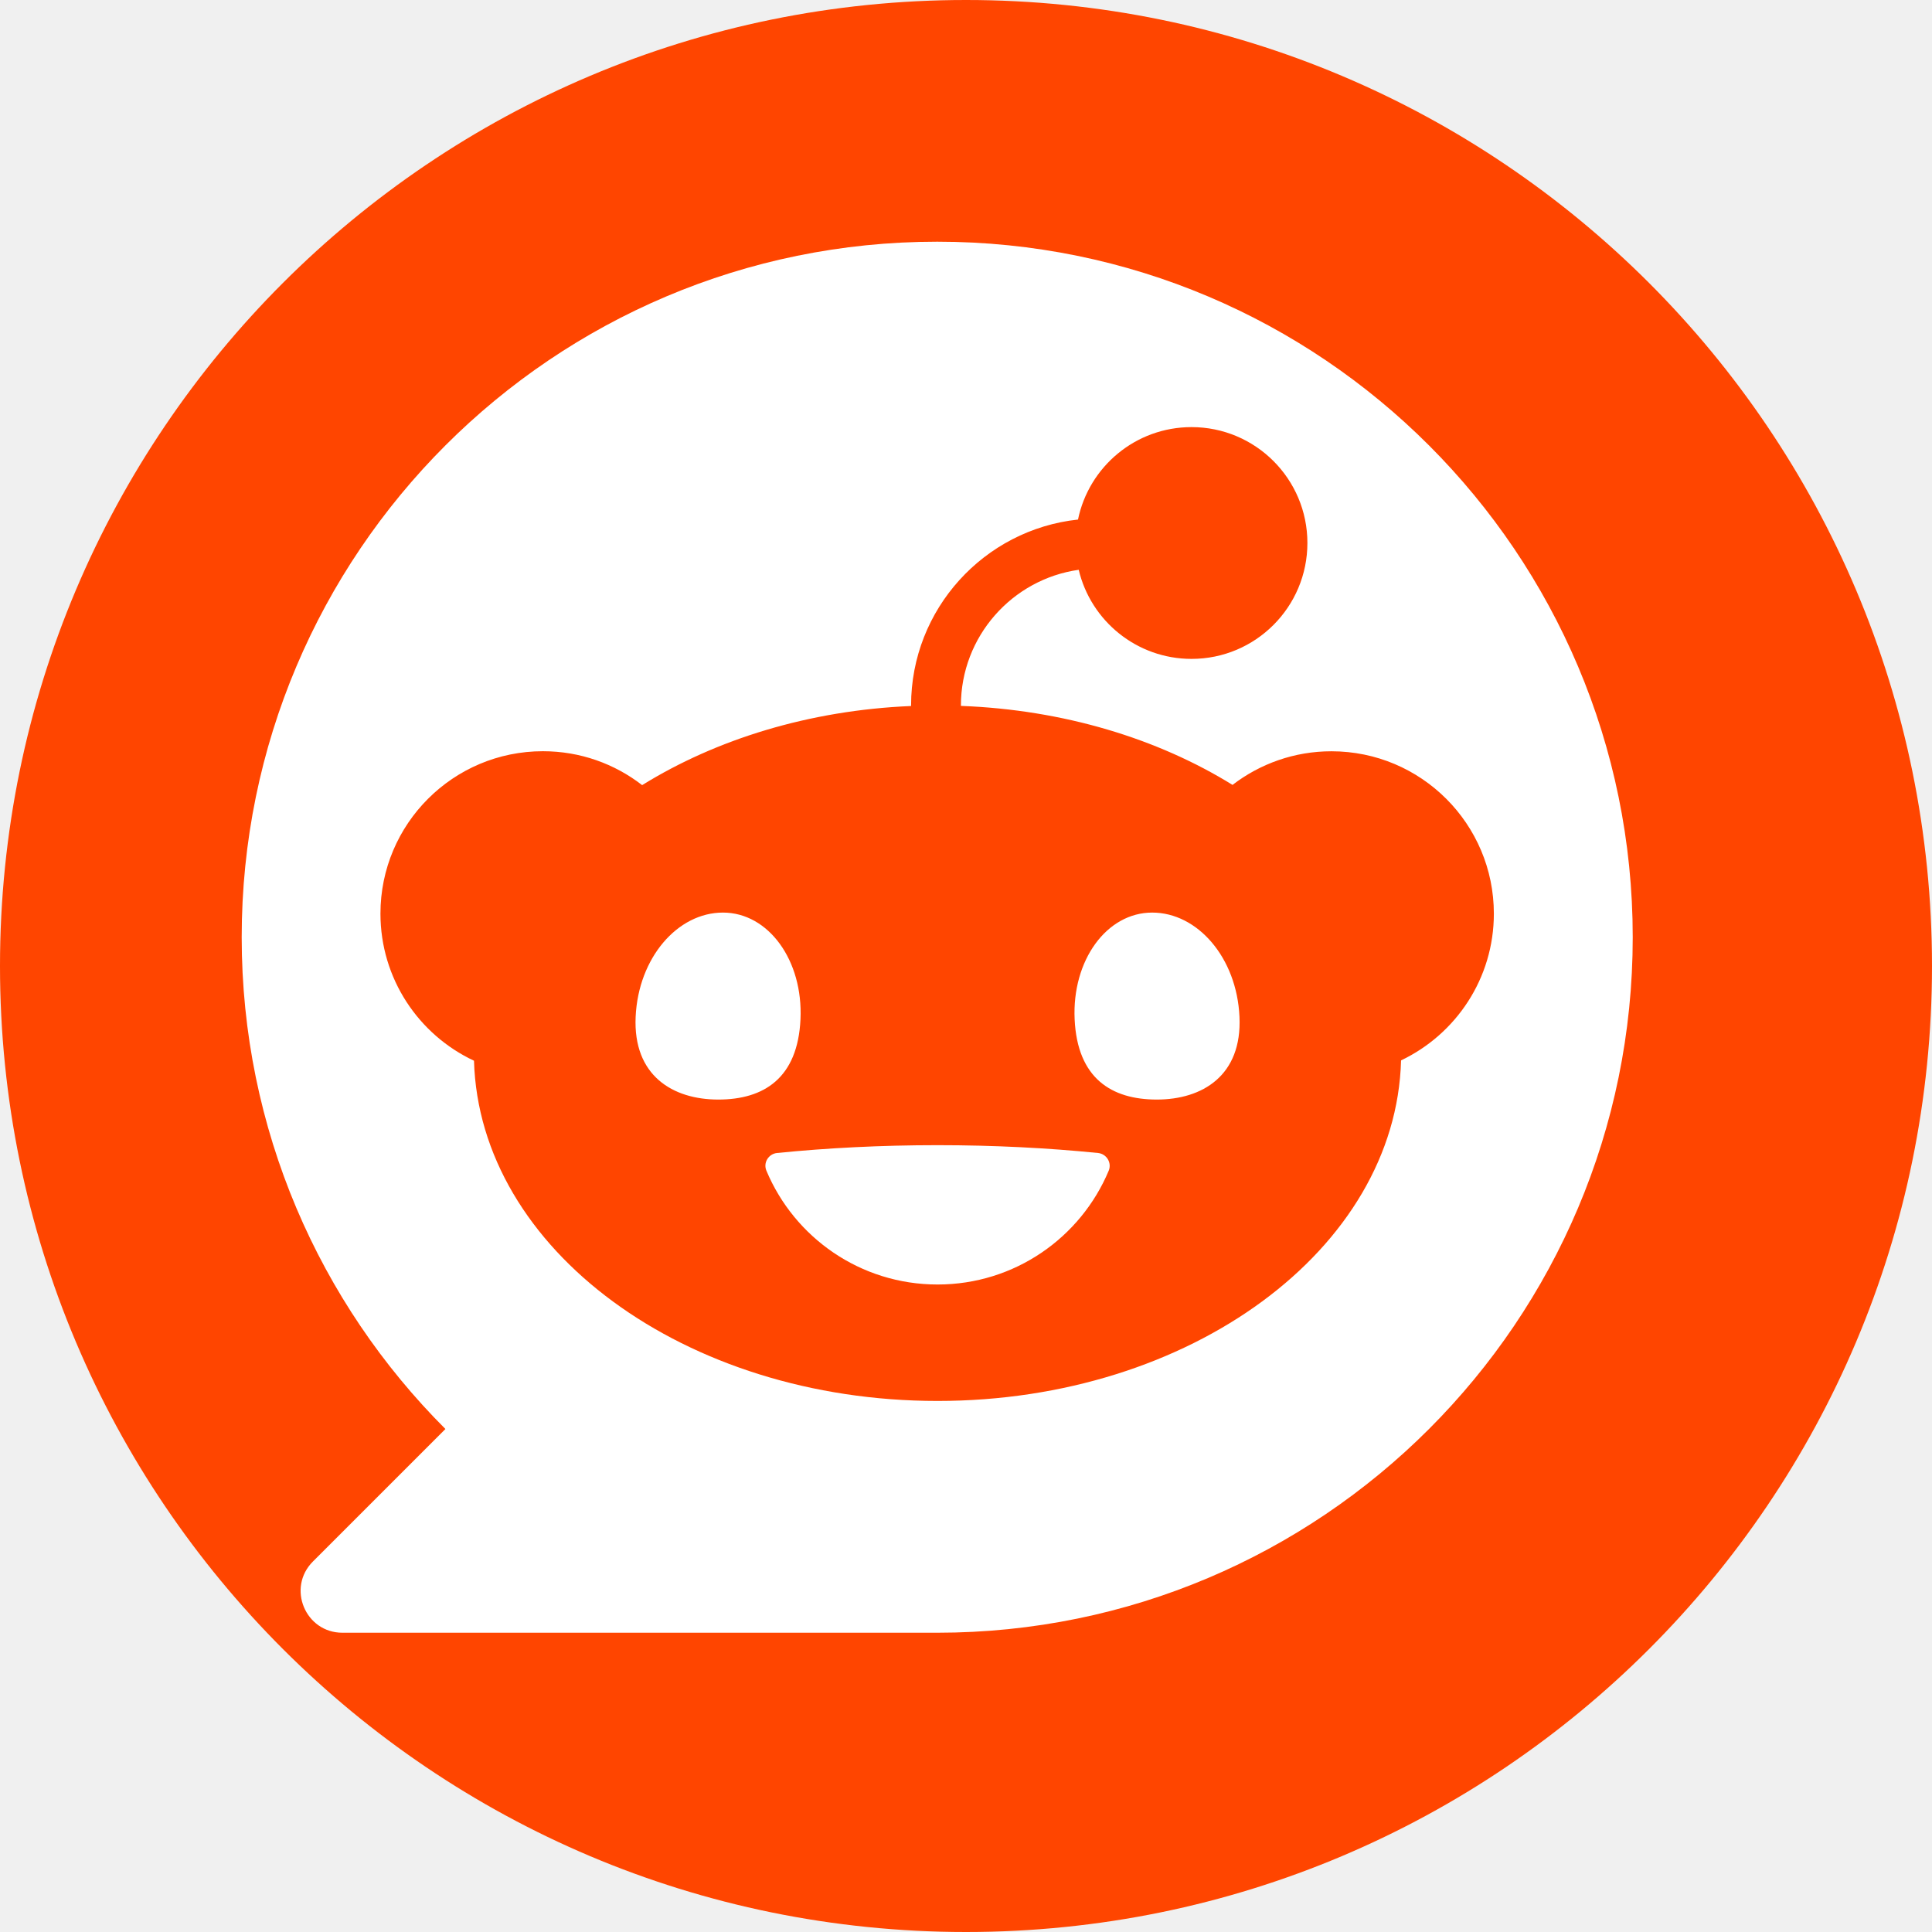
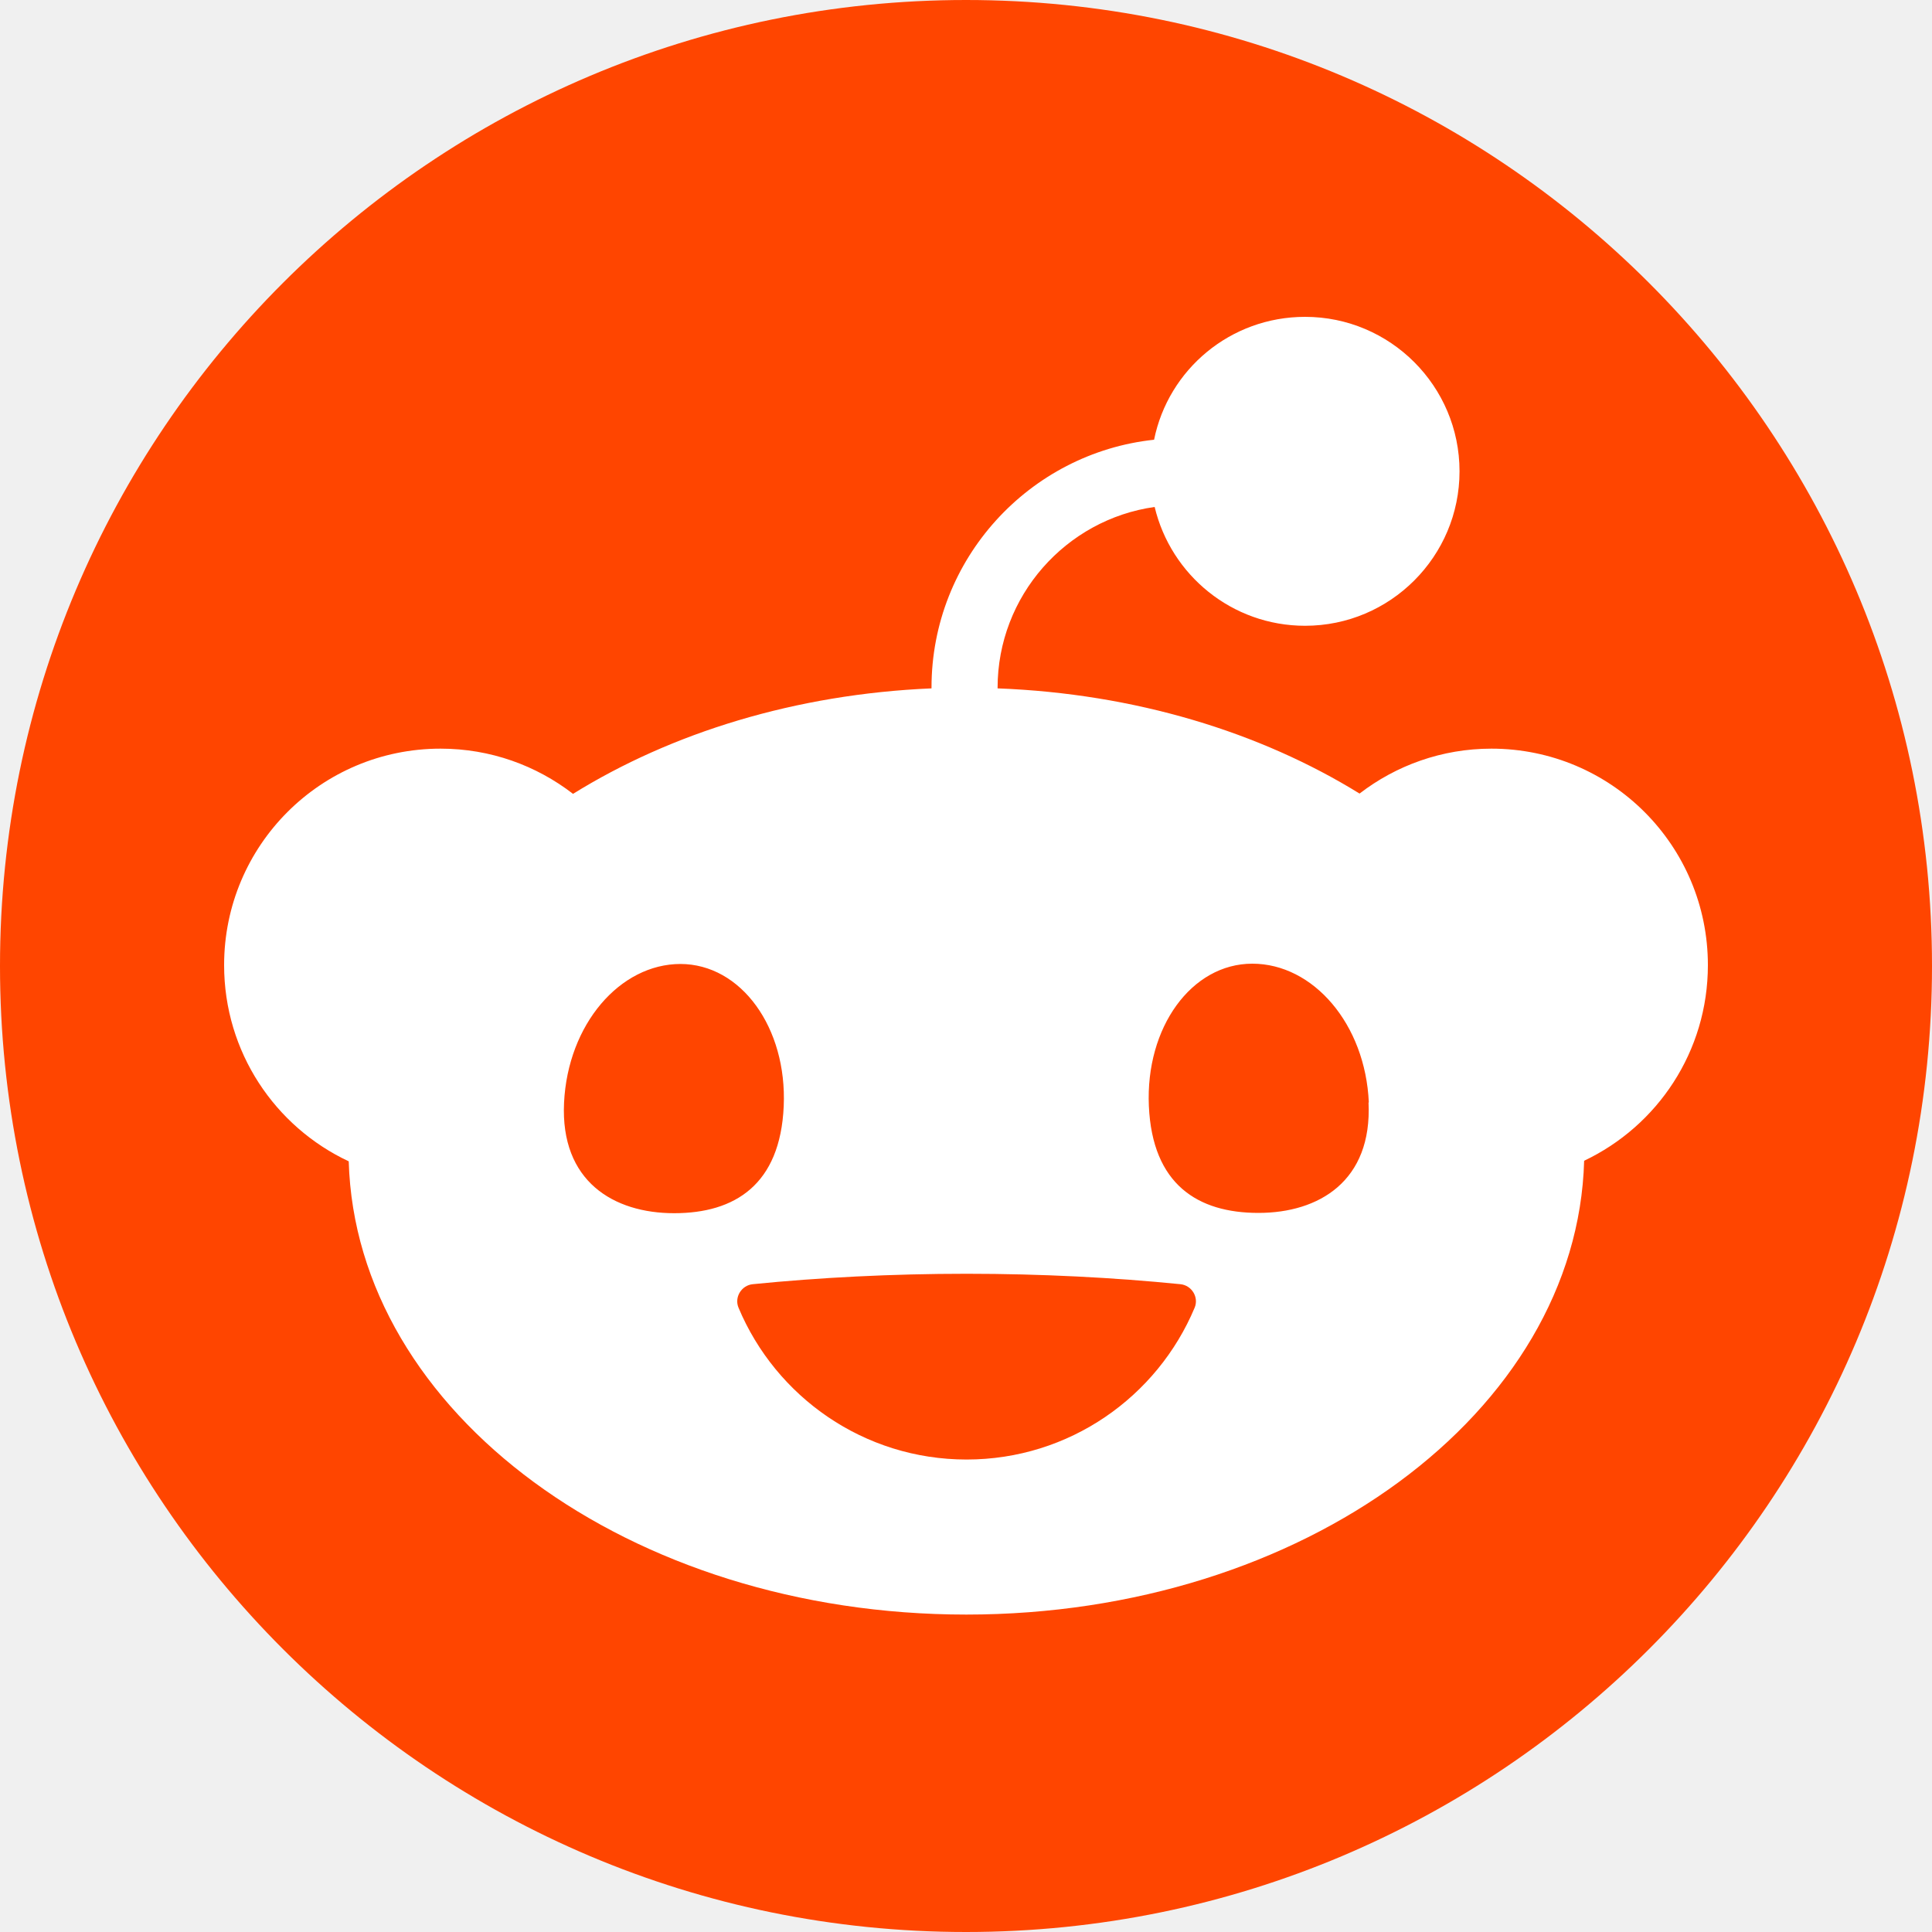
<svg xmlns="http://www.w3.org/2000/svg" viewBox="0 0 24 24">
  <circle cx="12" cy="12" r="12" fill="#FF4500" />
-   <path fill="white" transform="scale(0.72) translate(4.17, 4.17)" d="M12 0C5.373 0 0 5.373 0 12c0 3.314 1.343 6.314 3.515 8.485l-2.286 2.286C.775 23.225 1.097 24 1.738 24H12c6.627 0 12-5.373 12-12S18.627 0 12 0Zm4.388 3.199c1.104 0 1.999.895 1.999 1.999 0 1.105-.895 2-1.999 2-.946 0-1.739-.657-1.947-1.539v.002c-1.147.162-2.032 1.15-2.032 2.341v.007c1.776.067 3.4.567 4.686 1.363.473-.363 1.064-.58 1.707-.58 1.547 0 2.802 1.254 2.802 2.802 0 1.117-.655 2.081-1.601 2.531-.088 3.256-3.637 5.876-7.997 5.876-4.361 0-7.905-2.617-7.998-5.87-.954-.447-1.614-1.415-1.614-2.538 0-1.548 1.255-2.802 2.803-2.802.645 0 1.239.218 1.712.585 1.275-.79 2.881-1.291 4.64-1.365v-.01c0-1.663 1.263-3.034 2.88-3.207.188-.911.993-1.595 1.959-1.595Zm-8.085 8.376c-.784 0-1.459.78-1.506 1.797-.047 1.016.64 1.429 1.426 1.429.786 0 1.371-.369 1.418-1.385.047-1.017-.553-1.841-1.338-1.841Zm7.406 0c-.786 0-1.385.824-1.338 1.841.047 1.017.634 1.385 1.418 1.385.785 0 1.473-.413 1.426-1.429-.046-1.017-.721-1.797-1.506-1.797Zm-3.703 4.013c-.974 0-1.907.048-2.77.135-.147.015-.241.168-.183.305.483 1.154 1.622 1.964 2.953 1.964 1.33 0 2.47-.81 2.953-1.964.057-.137-.037-.29-.184-.305-.863-.087-1.795-.135-2.769-.135Z" />
+   <path fill="white" transform="translate(12,12) scale(0.036) translate(-256,-256)" d="M373 138.6c-25.2 0-46.3-17.5-51.9-41l0 0c-30.6 4.3-54.2 30.7-54.2 62.4l0 .2c47.4 1.8 90.6 15.1 124.9 36.3c12.6-9.7 28.4-15.5 45.5-15.5c41.3 0 74.7 33.4 74.7 74.7c0 29.8-17.4 55.5-42.7 67.5c-2.4 86.8-97 156.6-213.2 156.6S45.5 410.1 43 323.4C17.6 311.5 0 285.7 0 255.7c0-41.3 33.4-74.7 74.7-74.7c17.2 0 33 5.8 45.7 15.6c34-21.1 76.8-34.4 123.7-36.4l0-.3c0-44.3 33.7-80.9 76.8-85.5C325.8 50.2 347.2 32 373 32c29.4 0 53.3 23.9 53.3 53.3s-23.9 53.3-53.3 53.3zM157.5 255.3c-20.9 0-38.9 20.8-40.2 47.9s17.1 38.1 38 38.1s36.6-9.8 37.8-36.9s-14.7-49.1-35.7-49.1zM395 303.1c-1.2-27.1-19.2-47.9-40.2-47.9s-36.9 22-35.7 49.1c1.2 27.1 16.9 36.9 37.8 36.9s39.3-11 38-38.1zm-60.1 70.8c1.5-3.6-1-7.7-4.9-8.1c-23-2.3-47.9-3.6-73.8-3.6s-50.8 1.3-73.8 3.6c-3.9 .4-6.4 4.5-4.9 8.1c12.9 30.8 43.3 52.4 78.7 52.4s65.8-21.6 78.7-52.4z" />
</svg>
